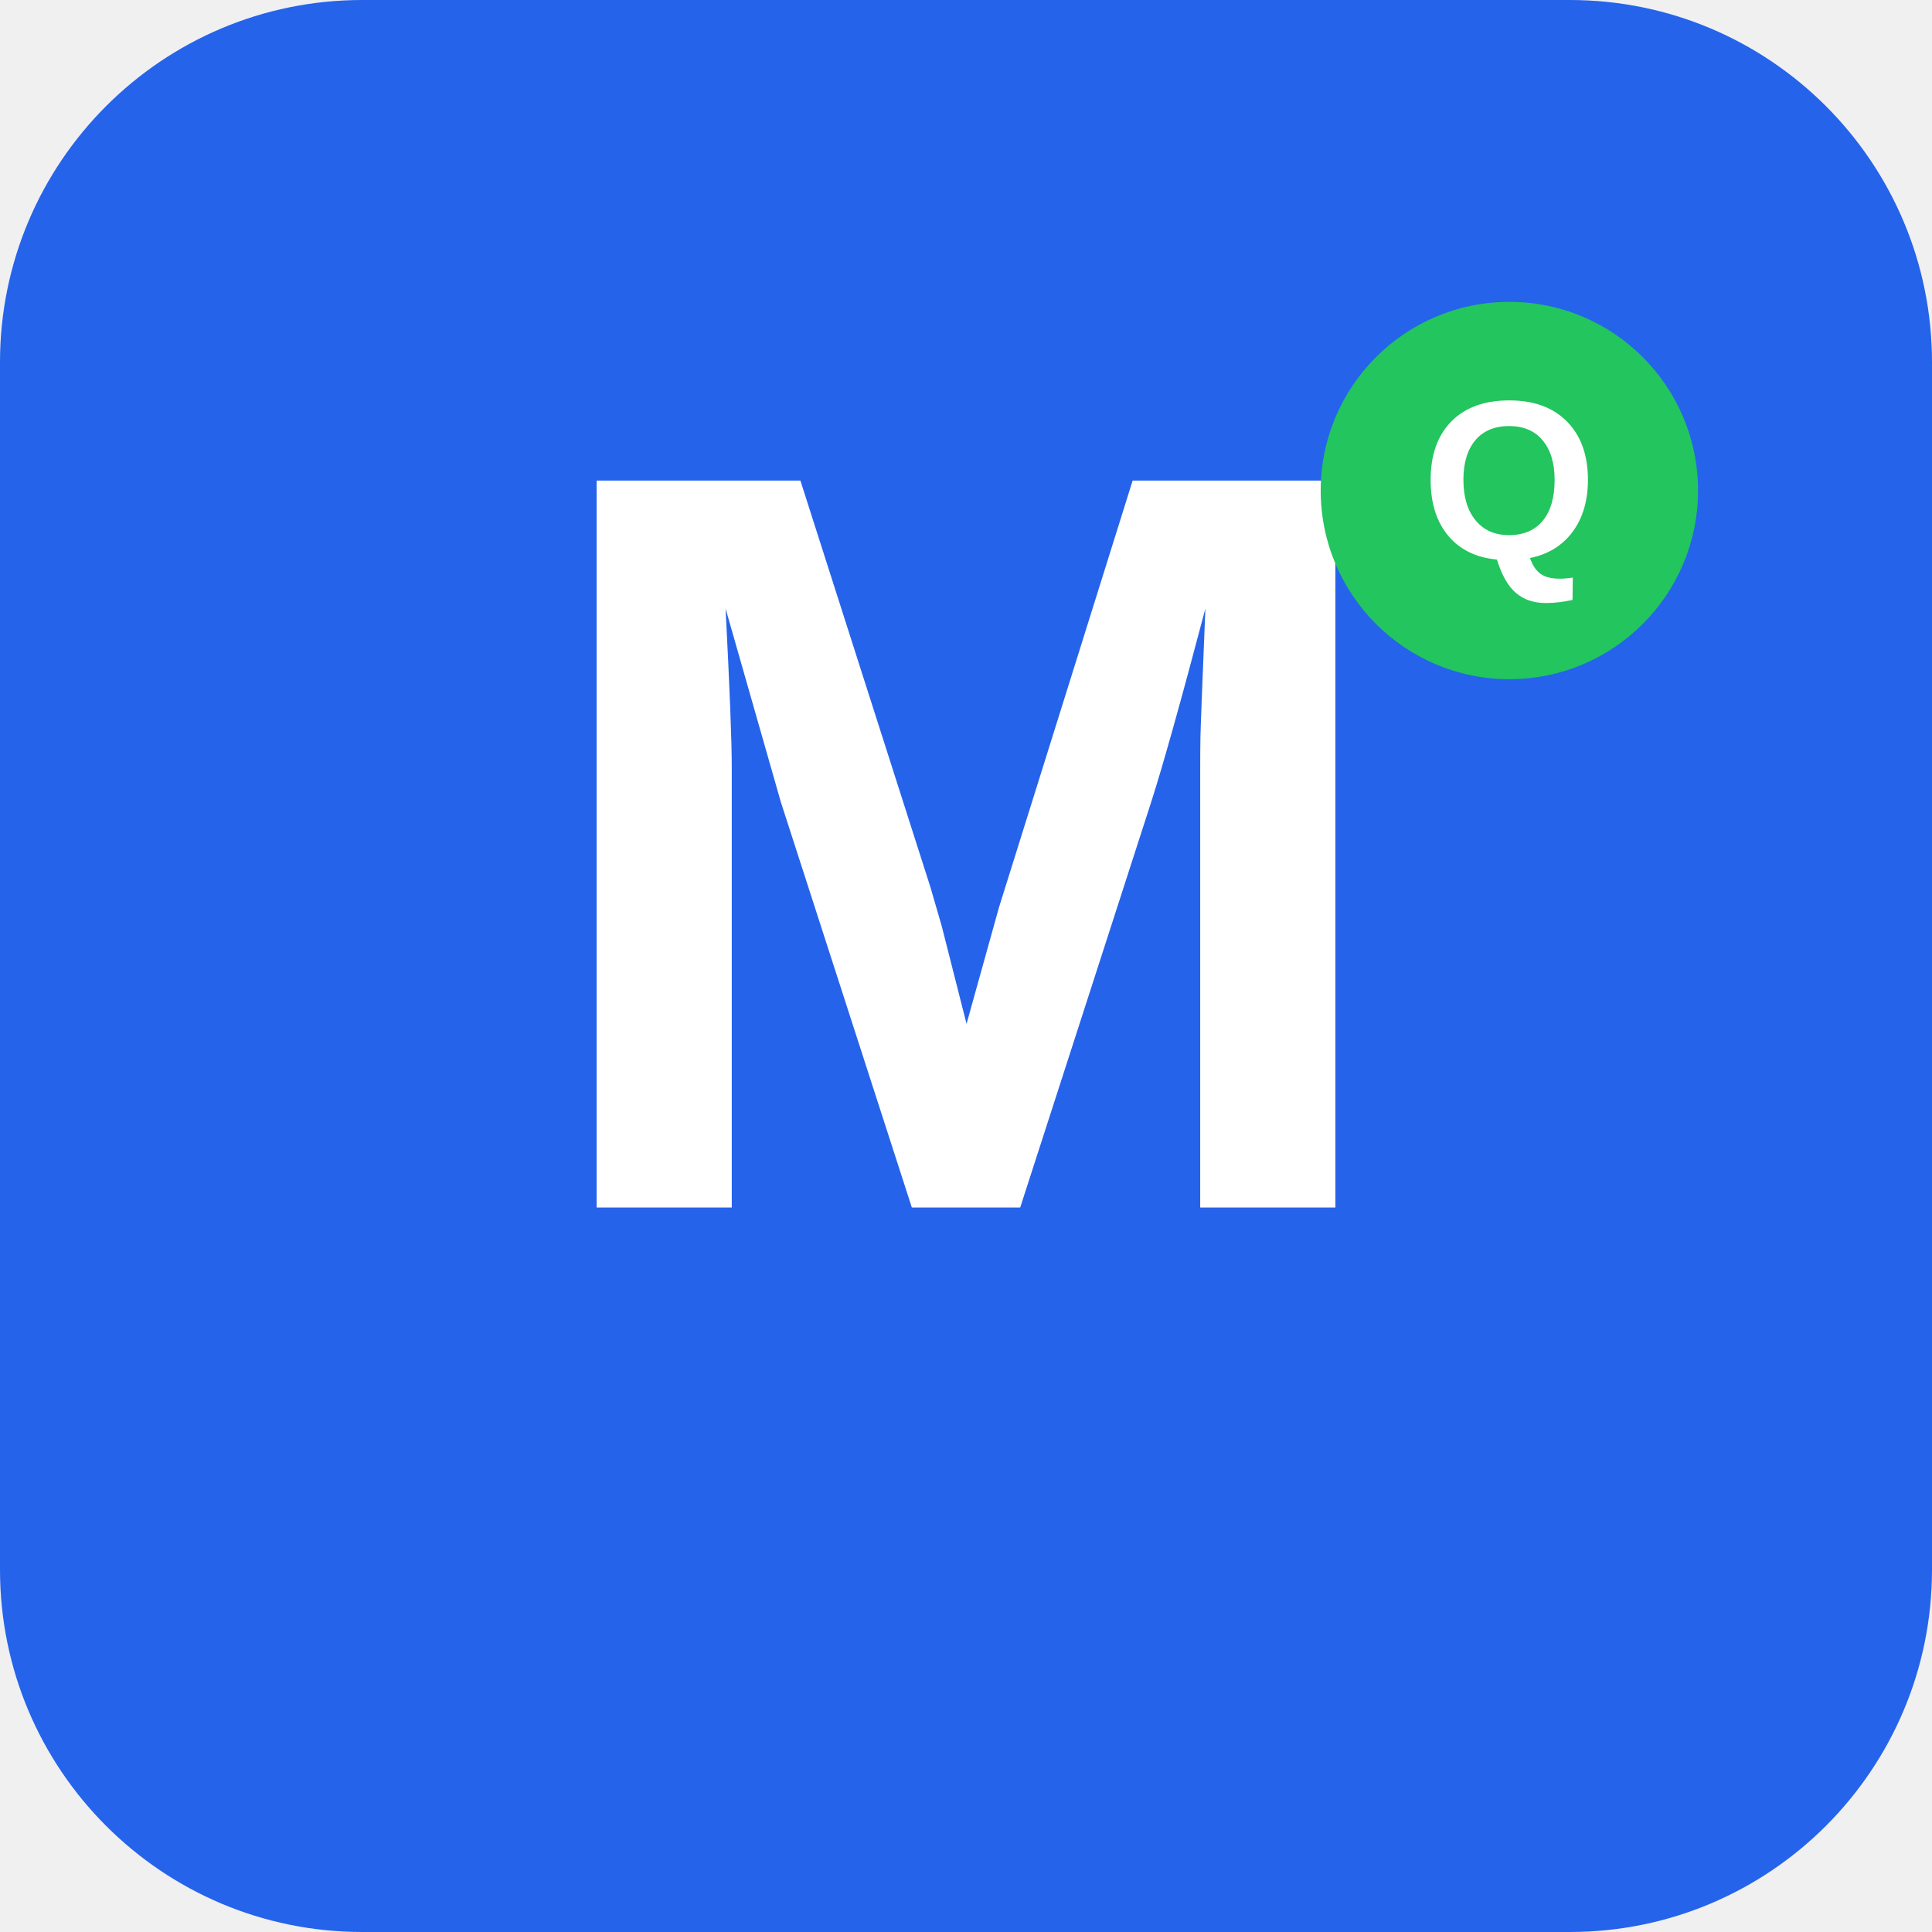
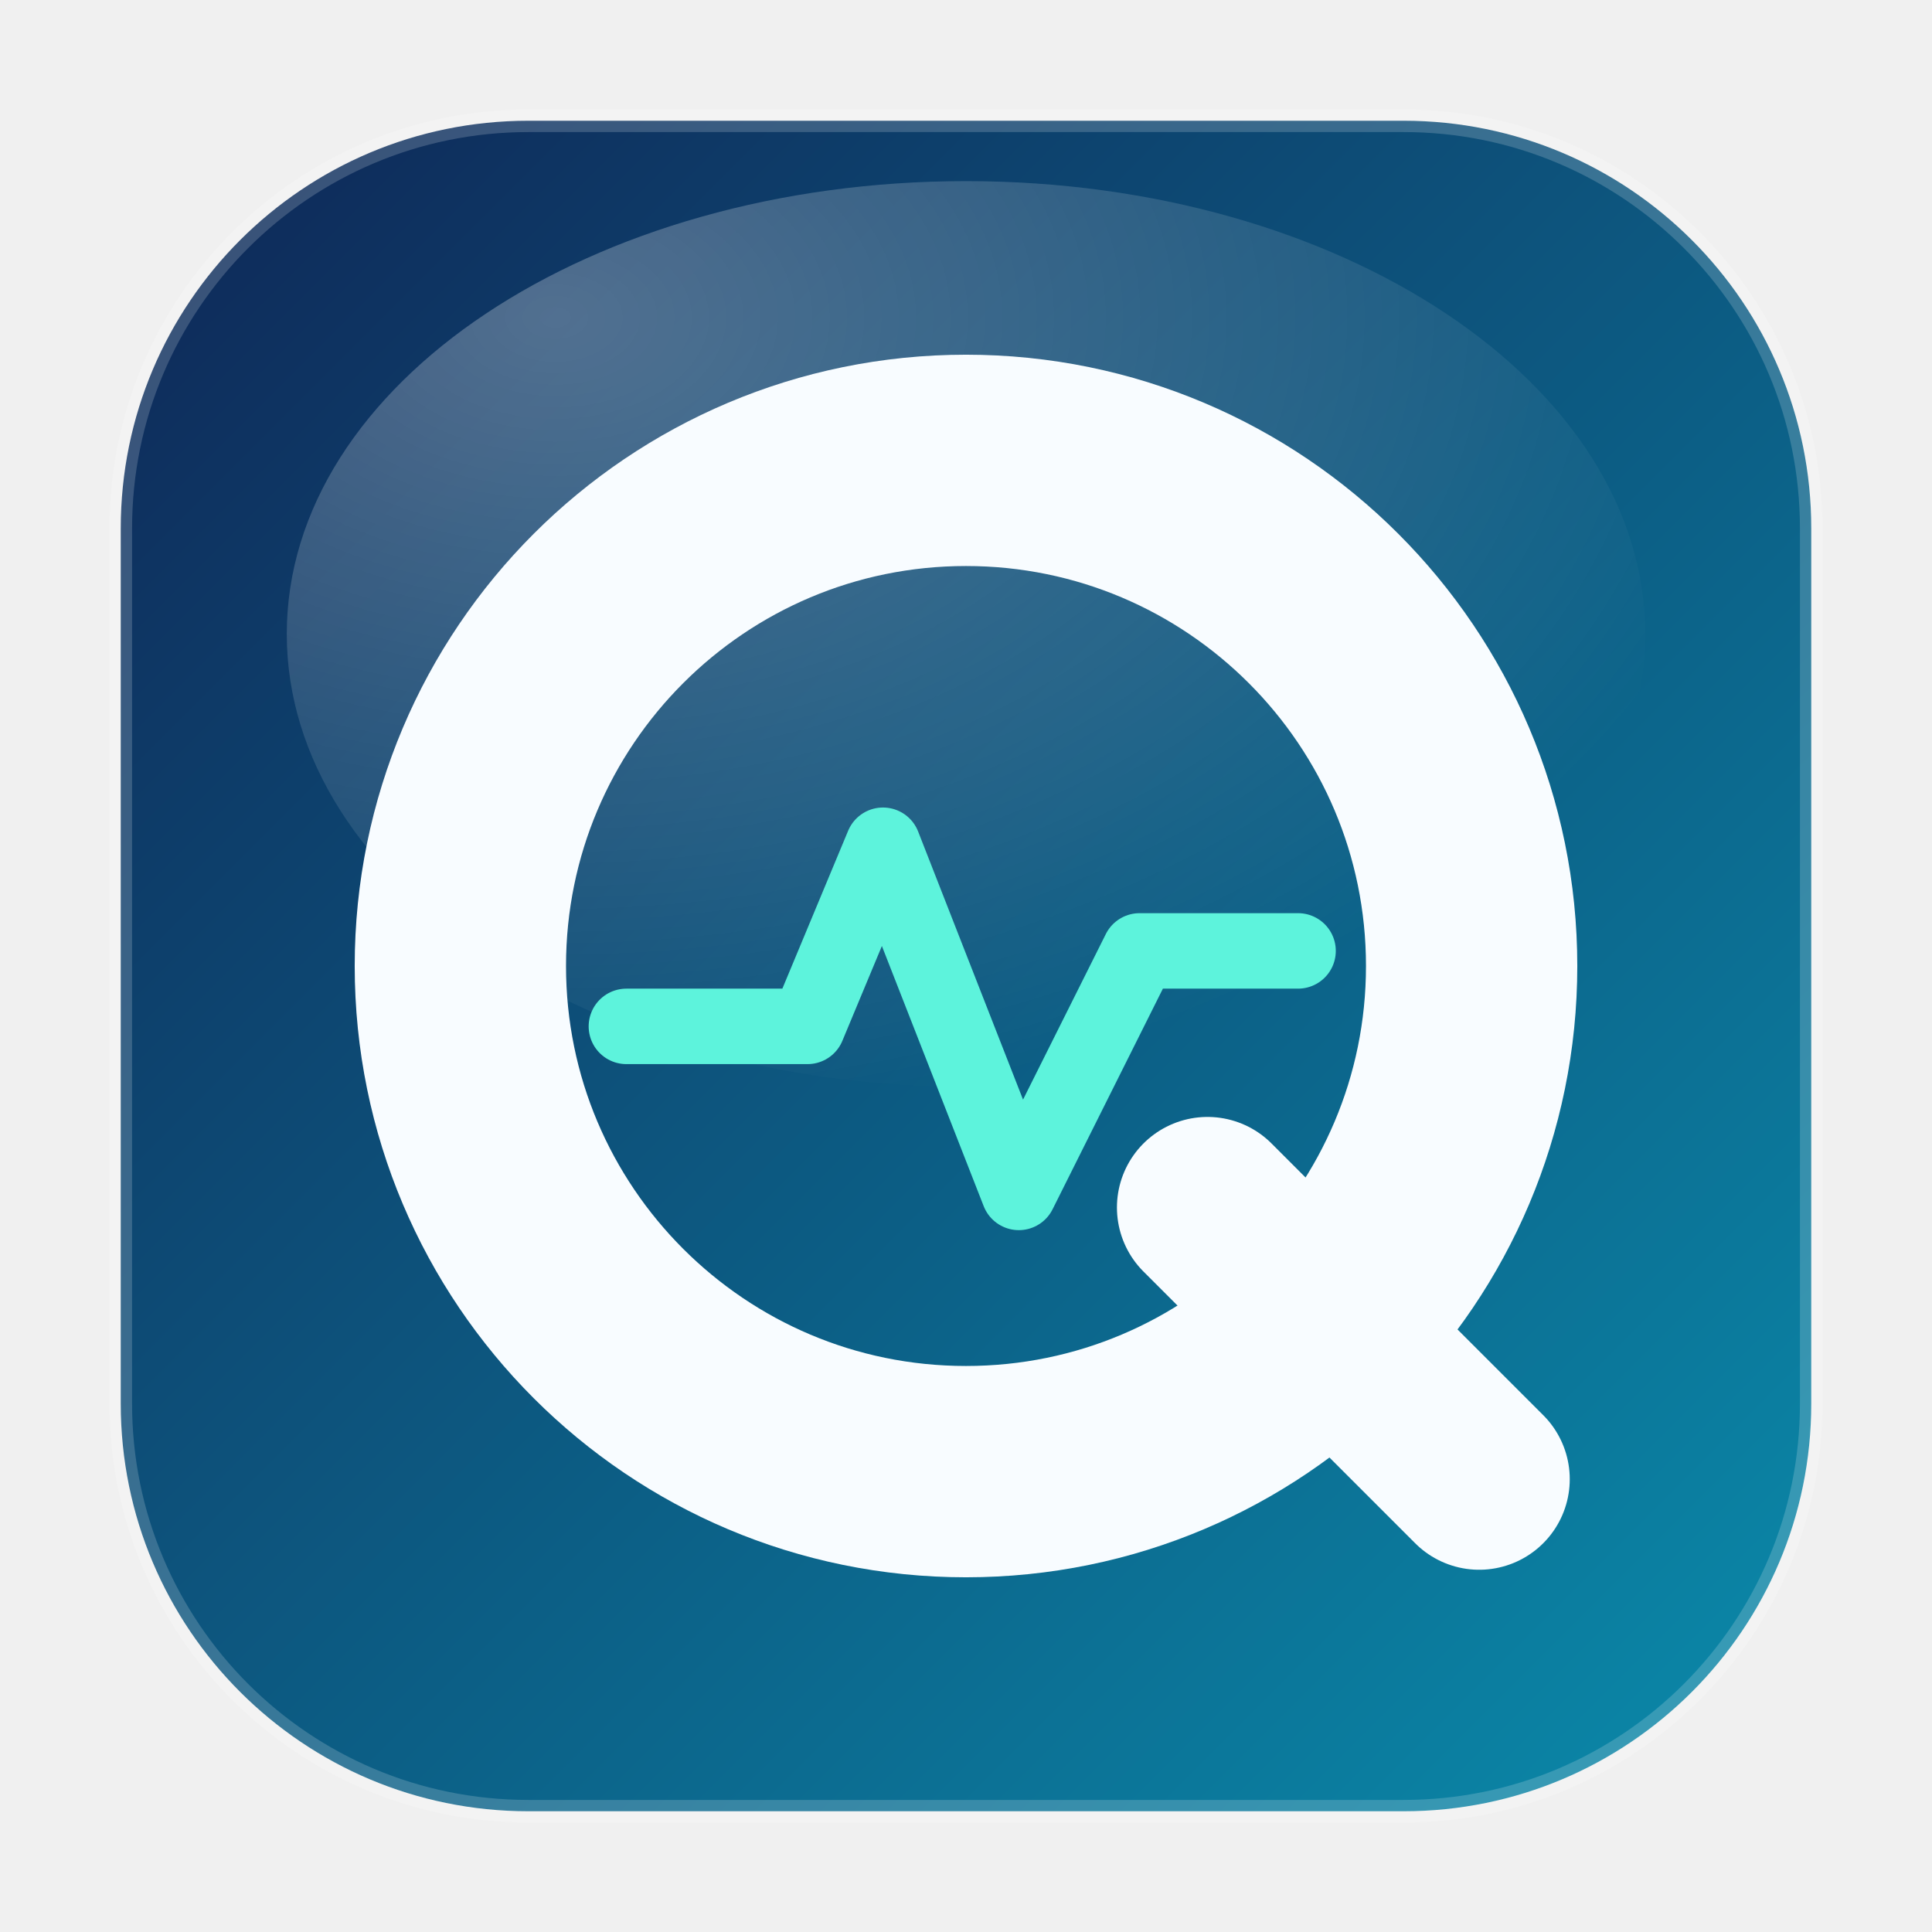
- <svg xmlns="http://www.w3.org/2000/svg" viewBox="0 0 512 512">
-   <rect width="512" height="512" rx="96" fill="#2563eb" />
-   <text x="256" y="320" font-family="Arial, sans-serif" font-size="280" font-weight="bold" fill="white" text-anchor="middle">M</text>
-   <circle cx="400" cy="130" r="50" fill="#22c55e" />
-   <text x="400" y="148" font-family="Arial, sans-serif" font-size="60" font-weight="bold" fill="white" text-anchor="middle">Q</text>
+ <svg xmlns="http://www.w3.org/2000/svg" viewBox="0 0 512 512" role="img" aria-label="MedQ icon">
+   <defs>
+     <linearGradient id="bg" x1="64" y1="64" x2="448" y2="448" gradientUnits="userSpaceOnUse">
+       <stop offset="0" stop-color="#0e2d5c" />
+       <stop offset="1" stop-color="#0b84a5" />
+     </linearGradient>
+     <radialGradient id="shine" cx="0.2" cy="0.15" r="0.9">
+       <stop offset="0" stop-color="#ffffff" stop-opacity="0.28" />
+       <stop offset="1" stop-color="#ffffff" stop-opacity="0" />
+     </radialGradient>
+     <clipPath id="q-core">
+       <circle cx="256" cy="256" r="102" />
+     </clipPath>
+   </defs>
+   <rect x="32" y="32" width="448" height="448" rx="108" fill="url(#bg)" />
+   <ellipse cx="256" cy="168" rx="180" ry="120" fill="url(#shine)" />
+   <rect x="32" y="32" width="448" height="448" rx="108" fill="none" stroke="#ffffff" stroke-opacity="0.18" stroke-width="6" />
+   <circle cx="256" cy="256" r="134" fill="none" stroke="#f8fcff" stroke-width="56" stroke-linecap="round" />
+   <path d="M320 320L392 392" fill="none" stroke="#f8fcff" stroke-width="48" stroke-linecap="round" />
+   <polyline points="166,272 214,272 234,224 270,316 302,252 344,252" fill="none" stroke="#5df3dc" stroke-width="20" stroke-linecap="round" stroke-linejoin="round" clip-path="url(#q-core)" />
</svg>
